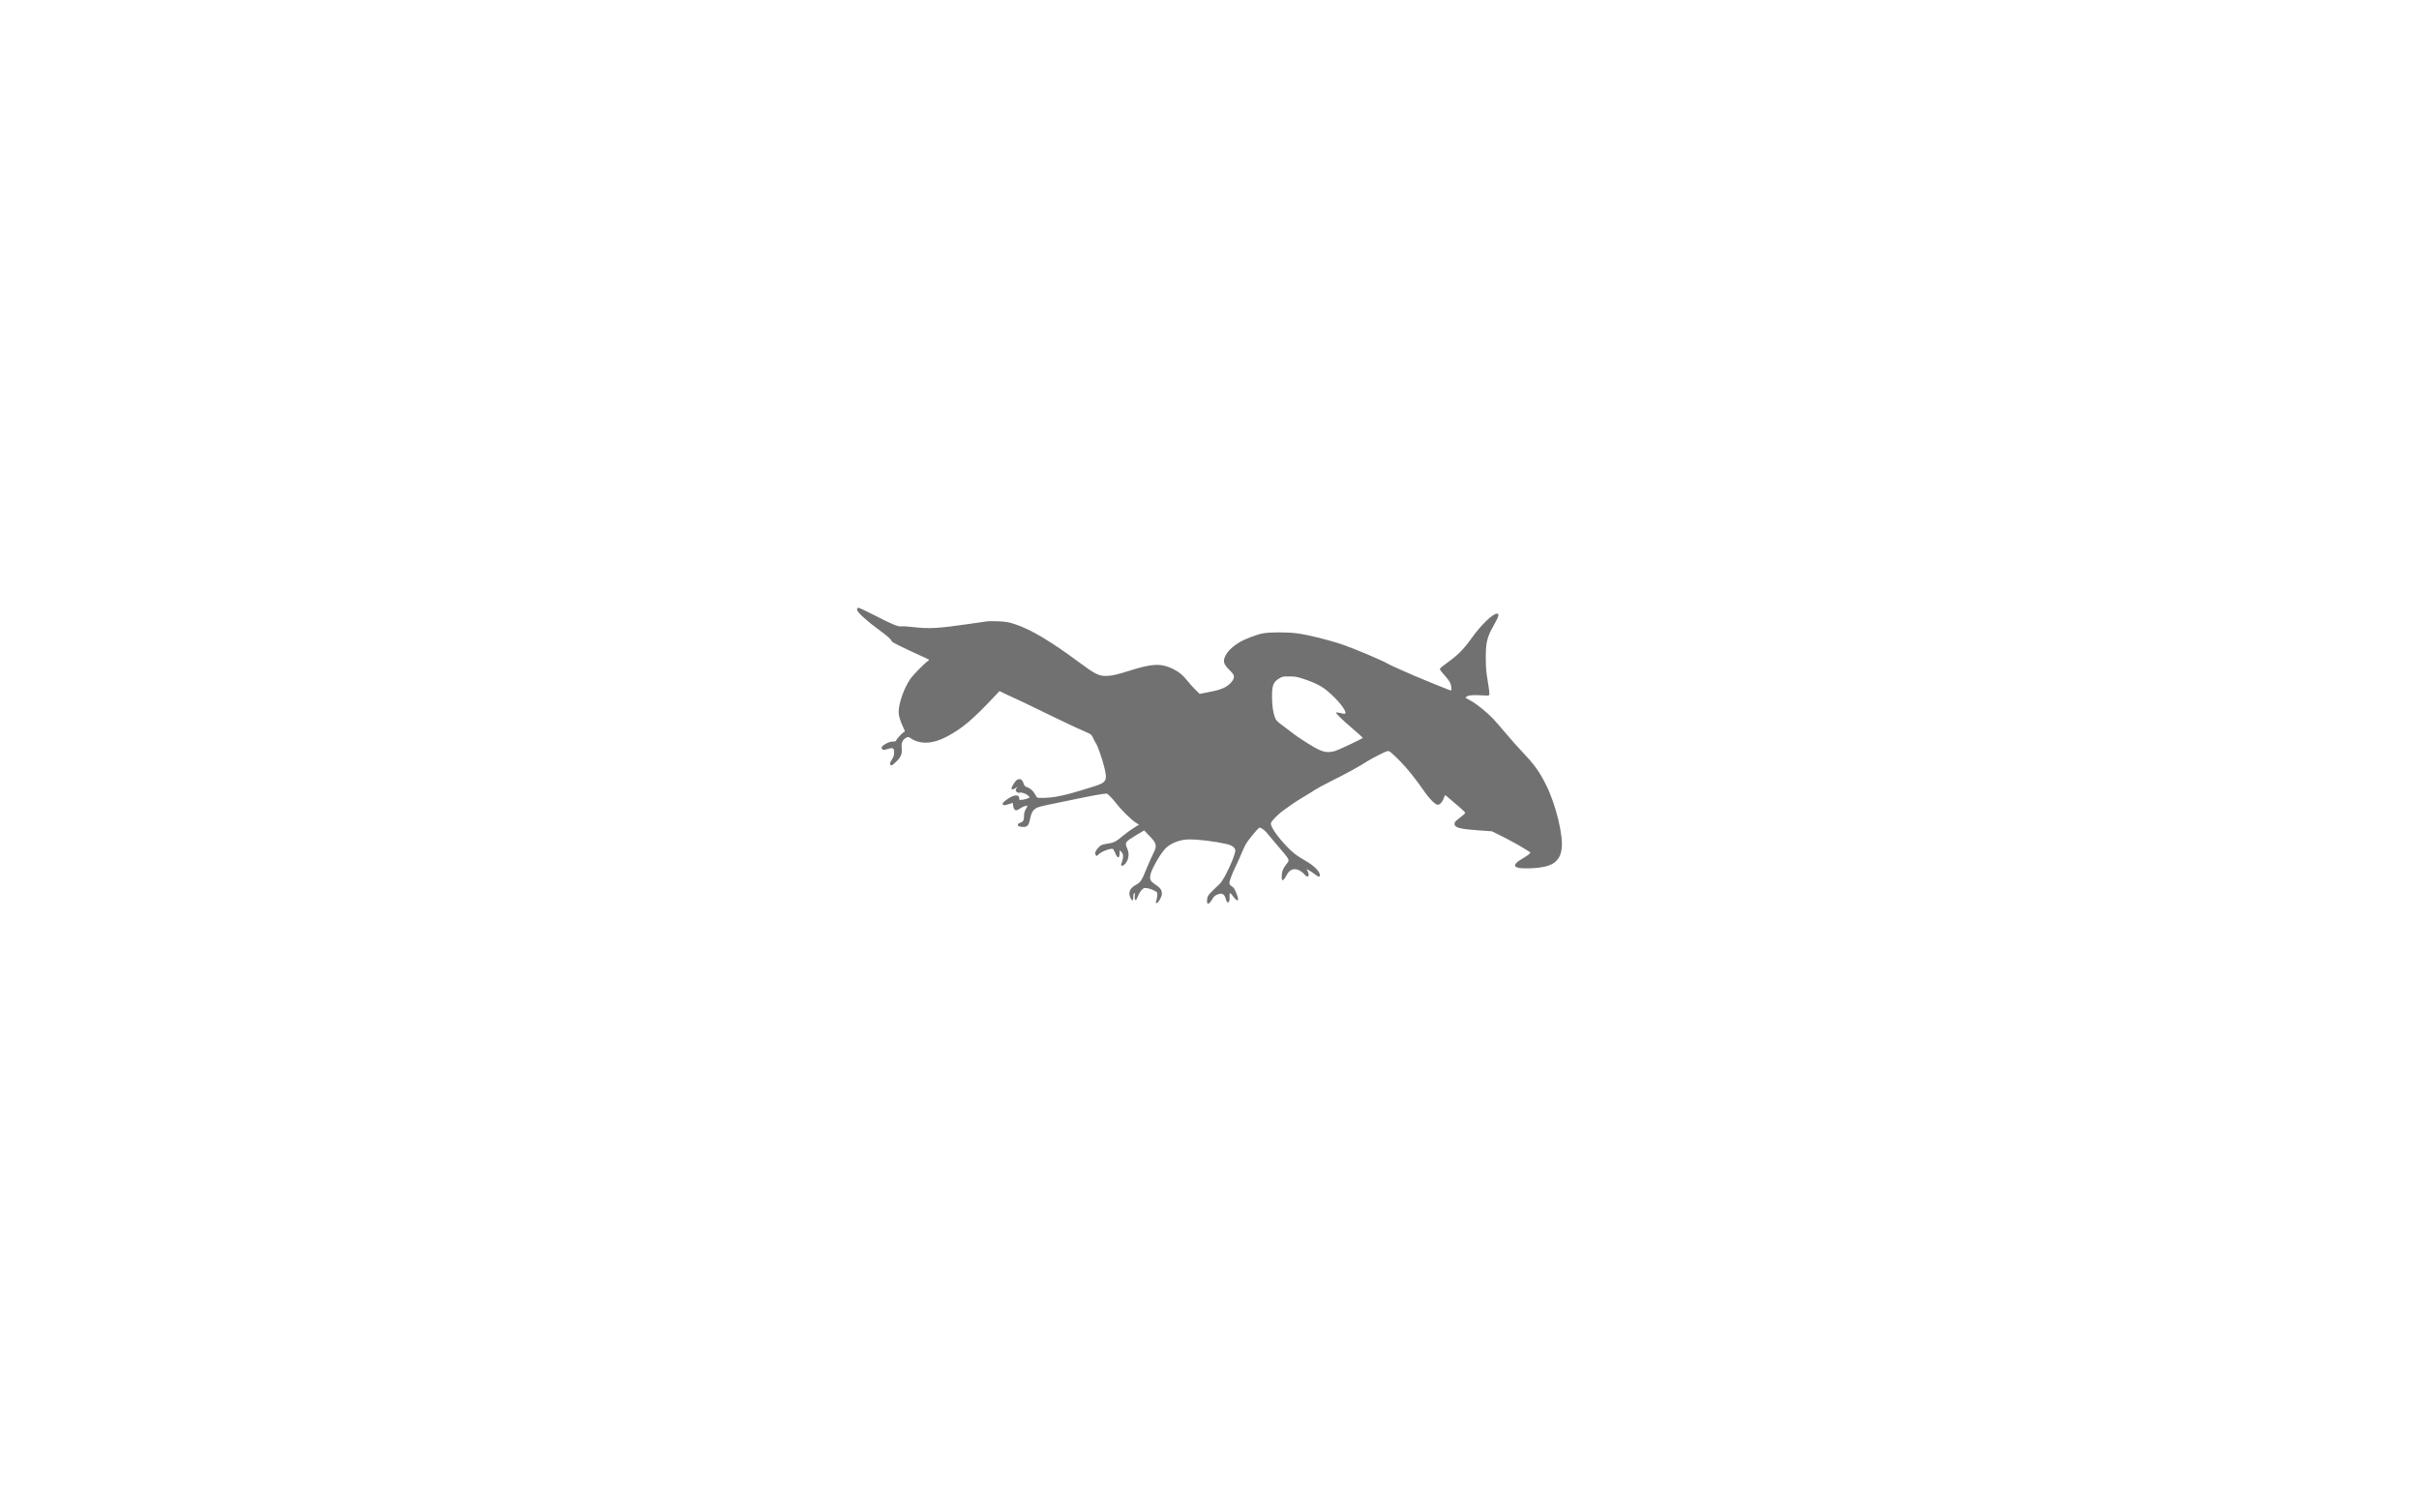
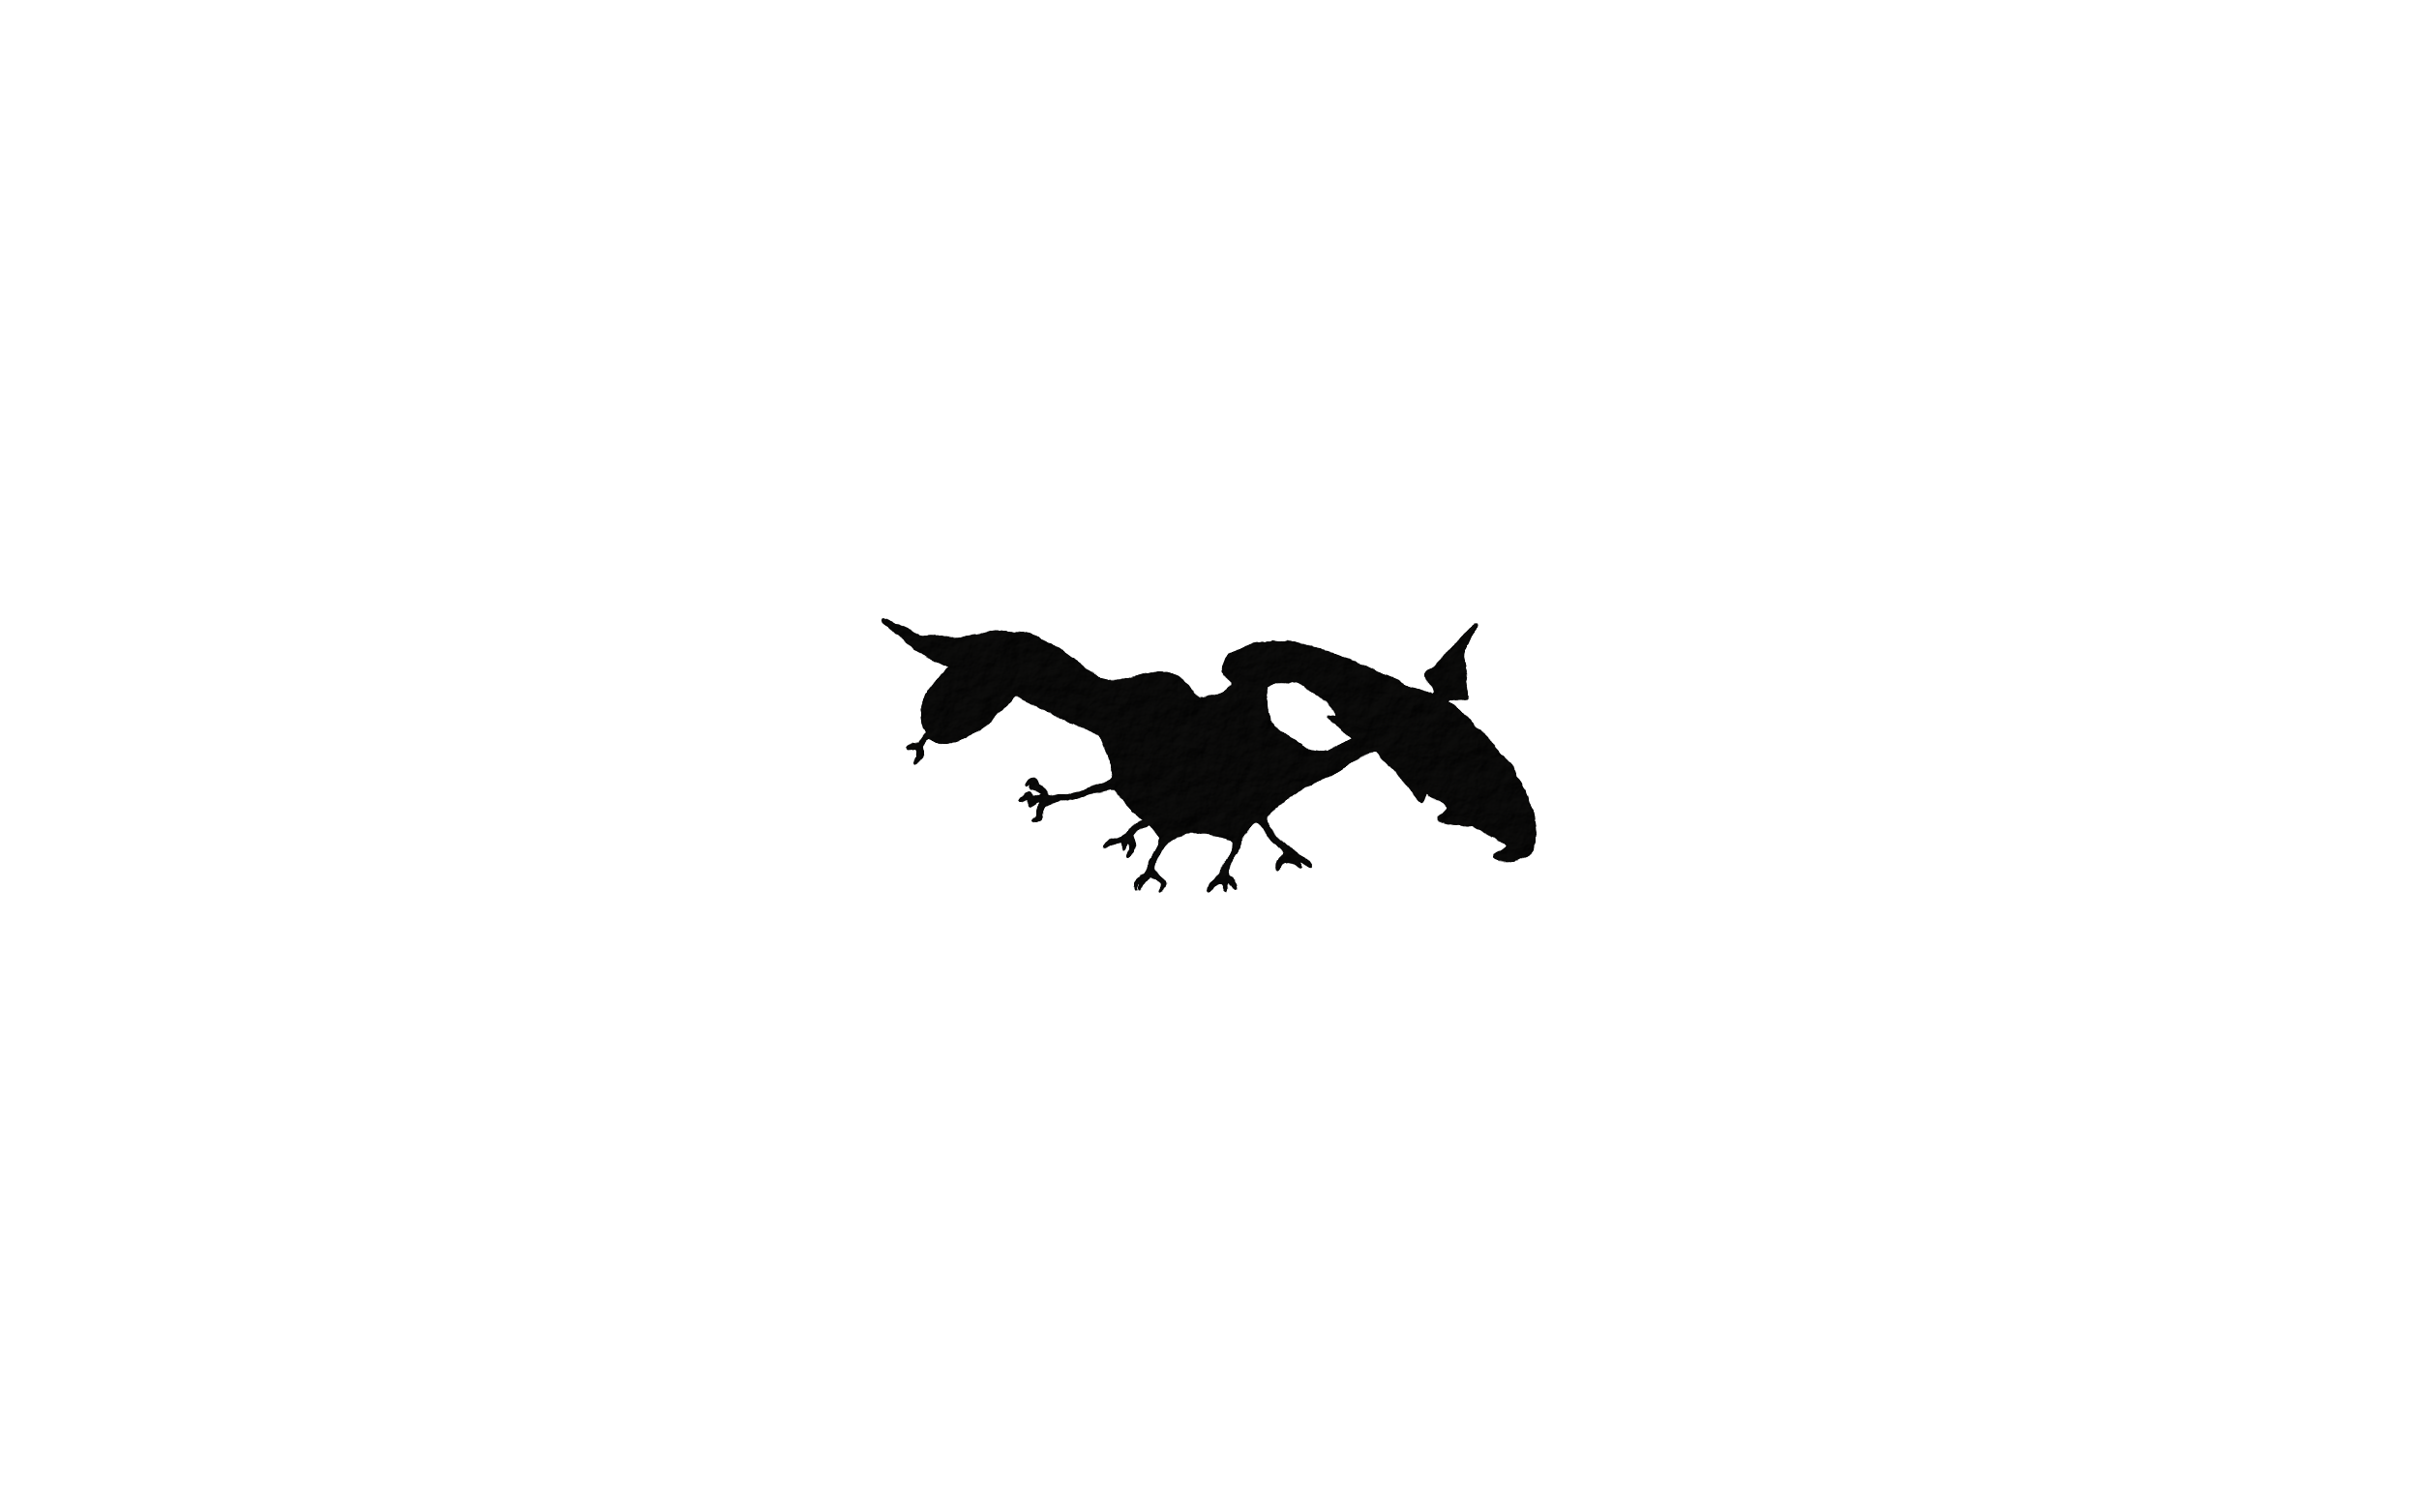
<svg xmlns="http://www.w3.org/2000/svg" width="1920" height="1200" viewBox="0 0 508 317.5" version="1.1" id="svg8">
-   <defs id="defs2" />
+   <defs id="defs2">
+     <filter y="-0.15" height="1.3" x="-0.15" width="1.3" style="color-interpolation-filters:sRGB" id="filter5365">
+       <feTurbulence type="fractalNoise" baseFrequency="0.056" numOctaves="5" seed="0" result="result4" id="feTurbulence5351" />
+       <feDisplacementMap in="SourceGraphic" in2="result4" yChannelSelector="G" xChannelSelector="R" scale="5" result="result3" id="feDisplacementMap5353" />
+       <feDiffuseLighting lighting-color="#e9e6d7" diffuseConstant="1" surfaceScale="-3.754" result="result1" in="result4" id="feDiffuseLighting5357">
+         <feDistantLight azimuth="235" elevation="40" id="feDistantLight5355" />
+       </feDiffuseLighting>
+       <feComposite operator="in" in="result3" in2="result1" result="result2" id="feComposite5359" />
+       <feComposite k4="0" k3="0" k2="0" in2="result1" result="result5" operator="arithmetic" k1="1.7" id="feComposite5361" />
+       <feBlend in="result5" in2="result3" mode="normal" id="feBlend5363" />
+     </filter>
+   </defs>
  <g id="layer1" transform="translate(0,20.50002)">
-     <path style="display:inline;opacity:0.558;fill:#000000;fill-opacity:1;stroke-width:0.145" d="m 253.506,169.131 c -0.046,-0.121 -0.04,-0.515 0.014,-0.875 0.101,-0.672 0.306,-0.914 2.645,-3.115 0.927,-0.872 3.253,-5.869 3.253,-6.988 0,-0.605 -0.668,-1.097 -1.851,-1.364 -2.563,-0.577 -5.762,-0.969 -7.874,-0.964 -1.862,0.004 -3.876,0.786 -4.973,1.928 -1.107,1.153 -3.006,4.525 -3.149,5.593 -0.131,0.979 0.011,1.237 1.091,1.974 1.071,0.731 1.337,1.121 1.337,1.951 0,0.603 -0.772,1.933 -1.122,1.933 -0.12,0 -0.187,-0.084 -0.147,-0.186 0.241,-0.629 0.406,-1.882 0.269,-2.048 -0.268,-0.322 -1.412,-0.819 -2.107,-0.914 -0.637,-0.087 -0.704,-0.063 -1.161,0.422 -0.267,0.283 -0.611,0.865 -0.765,1.293 -0.387,1.075 -0.73,1.064 -0.665,-0.022 0.04,-0.664 0.015,-0.768 -0.145,-0.611 -0.113,0.11 -0.183,0.459 -0.168,0.836 0.031,0.8 -0.234,0.861 -0.58,0.133 -0.531,-1.113 -0.15,-2.051 1.103,-2.719 1.015,-0.541 1.22,-0.856 2.344,-3.604 0.442,-1.08 1.036,-2.414 1.319,-2.963 0.884,-1.712 0.768,-2.164 -1.024,-3.988 l -0.885,-0.901 -1.587,0.953 c -2.409,1.446 -2.518,1.605 -1.954,2.846 0.322,0.709 0.366,1.388 0.142,2.193 -0.188,0.676 -0.802,1.423 -1.17,1.423 -0.335,0 -0.34,-0.078 -0.06,-0.873 0.334,-0.945 0.284,-1.633 -0.145,-2.037 l -0.364,-0.342 v 0.523 c 0,1.22 -0.415,1.31 -0.87,0.188 -0.177,-0.437 -0.412,-0.869 -0.521,-0.959 -0.317,-0.263 -2.437,0.501 -2.984,1.076 -0.41,0.431 -0.448,0.443 -0.634,0.198 -0.26,-0.344 -0.135,-0.788 0.399,-1.412 0.583,-0.681 0.858,-0.812 2.115,-1.006 1.336,-0.206 1.699,-0.392 3.165,-1.621 0.648,-0.543 1.678,-1.296 2.289,-1.673 l 1.11,-0.685 -0.689,-0.435 c -0.925,-0.584 -3.079,-2.703 -4.049,-3.983 -0.433,-0.571 -1.056,-1.281 -1.385,-1.579 l -0.599,-0.541 -0.965,0.103 c -0.531,0.057 -2.176,0.354 -3.656,0.66 -1.48,0.306 -3.837,0.79 -5.237,1.076 -4.082,0.833 -4.641,0.974 -5.126,1.301 -0.637,0.43 -0.959,1.045 -1.196,2.291 -0.234,1.228 -0.541,1.583 -1.368,1.58 -0.799,-0.003 -1.184,-0.146 -1.184,-0.44 0,-0.171 0.177,-0.321 0.51,-0.431 0.636,-0.21 0.799,-0.507 0.799,-1.455 0,-0.544 0.104,-0.924 0.381,-1.398 0.21,-0.358 0.353,-0.679 0.319,-0.713 -0.128,-0.128 -1.093,0.231 -1.571,0.583 -0.834,0.615 -1.273,0.421 -1.413,-0.625 l -0.076,-0.566 -0.94,0.287 c -0.709,0.217 -0.982,0.246 -1.108,0.12 -0.246,-0.246 0.008,-0.578 0.928,-1.212 1.395,-0.961 2.462,-1.029 2.462,-0.159 0,0.369 0.019,0.377 0.722,0.293 0.397,-0.047 0.899,-0.179 1.117,-0.292 l 0.395,-0.207 -0.372,-0.372 c -0.4,-0.4 -1.397,-0.741 -1.761,-0.601 -0.331,0.127 -0.827,-0.195 -0.827,-0.537 0,-0.164 0.147,-0.428 0.327,-0.587 0.195,-0.172 0.093,-0.137 -0.252,0.086 -0.683,0.44 -0.948,0.471 -0.948,0.111 0,-0.359 0.787,-1.572 1.144,-1.764 0.681,-0.364 1.075,-0.135 1.402,0.817 0.147,0.428 0.301,0.579 0.743,0.732 0.675,0.234 1.298,0.801 1.668,1.522 0.152,0.295 0.343,0.577 0.425,0.628 0.281,0.174 2.688,0.081 3.927,-0.151 2.169,-0.406 3.679,-0.818 8.073,-2.204 2.584,-0.815 2.791,-1.231 2.055,-4.137 -0.46,-1.817 -1.401,-4.479 -1.727,-4.889 -0.079,-0.1 -0.324,-0.562 -0.545,-1.029 -0.361,-0.763 -0.479,-0.881 -1.183,-1.182 -1.539,-0.657 -4.023,-1.809 -6.455,-2.993 -6.655,-3.239 -8.311,-4.033 -9.139,-4.382 -0.494,-0.208 -1.352,-0.606 -1.907,-0.885 l -1.009,-0.508 -1.075,1.143 c -4.645,4.94 -6.802,6.752 -10.102,8.487 -2.841,1.494 -5.483,1.61 -7.424,0.325 -0.565,-0.374 -0.572,-0.375 -1.059,-0.113 -0.696,0.375 -1,1.09 -0.884,2.078 0.141,1.196 -0.098,1.833 -1.057,2.818 -0.459,0.472 -0.938,0.857 -1.066,0.857 -0.444,0 -0.422,-0.462 0.057,-1.208 0.365,-0.569 0.472,-0.895 0.476,-1.453 0.006,-0.988 -0.212,-1.109 -1.37,-0.759 -0.807,0.244 -0.914,0.249 -1.119,0.044 -0.33,-0.33 -0.072,-0.706 0.818,-1.19 0.48,-0.261 0.974,-0.409 1.39,-0.415 0.484,-0.008 0.665,-0.074 0.727,-0.268 0.103,-0.326 1.376,-1.671 1.668,-1.763 0.184,-0.058 0.165,-0.179 -0.121,-0.775 -0.706,-1.469 -1.043,-2.57 -1.043,-3.411 0,-1.818 1.12,-4.999 2.439,-6.928 0.619,-0.905 3.216,-3.526 3.794,-3.83 0.321,-0.168 0.225,-0.233 -1.527,-1.02 -3.227,-1.451 -6.161,-2.901 -6.161,-3.045 0,-0.328 -0.876,-1.121 -2.737,-2.474 -2.544,-1.851 -4.536,-3.685 -4.536,-4.177 0,-0.196 0.091,-0.391 0.202,-0.434 0.111,-0.043 1.666,0.676 3.455,1.598 3.779,1.947 4.975,2.437 5.674,2.325 0.268,-0.043 1.371,0.026 2.451,0.152 3.311,0.387 5.247,0.281 11.565,-0.635 1.68,-0.244 3.415,-0.494 3.855,-0.556 0.44,-0.062 1.62,-0.07 2.623,-0.017 1.556,0.082 2.055,0.173 3.409,0.627 3.343,1.119 7.457,3.577 13.534,8.087 3.126,2.32 3.998,2.762 5.447,2.762 1.162,0 2.41,-0.279 5.145,-1.15 4.574,-1.457 6.466,-1.536 8.9,-0.37 1.275,0.611 2.15,1.327 3.108,2.543 0.411,0.523 1.157,1.352 1.657,1.844 l 0.909,0.893 1.091,-0.203 c 3.098,-0.576 4.161,-0.951 5.142,-1.812 0.3,-0.264 0.641,-0.663 0.757,-0.887 0.401,-0.775 0.282,-1.12 -0.728,-2.115 -1.098,-1.082 -1.337,-1.668 -1.037,-2.54 0.398,-1.154 1.533,-2.328 3.206,-3.314 1.155,-0.681 3.657,-1.627 4.861,-1.839 1.56,-0.274 4.981,-0.277 7.151,-0.006 2.251,0.281 6.655,1.375 9.668,2.401 2.353,0.801 8.114,3.24 9.423,3.99 0.553,0.317 1.461,0.729 5.487,2.492 1.728,0.757 7.593,3.128 7.737,3.128 0.226,0 0.117,-1.075 -0.169,-1.665 -0.158,-0.326 -0.726,-1.074 -1.262,-1.661 -0.788,-0.863 -0.946,-1.115 -0.825,-1.307 0.083,-0.131 0.896,-0.775 1.808,-1.432 1.928,-1.388 3.224,-2.713 4.74,-4.845 2.007,-2.821 4.492,-5.237 5.389,-5.237 0.554,0 0.401,0.555 -0.681,2.47 -1.411,2.495 -1.674,3.588 -1.662,6.913 0.006,2.001 0.084,2.912 0.404,4.776 0.217,1.267 0.375,2.478 0.35,2.691 -0.042,0.363 -0.088,0.386 -0.7,0.353 -2.675,-0.145 -3.567,-0.108 -3.967,0.163 l -0.403,0.273 1.179,0.666 c 1.321,0.746 3.401,2.431 4.723,3.826 0.483,0.509 1.677,1.882 2.654,3.051 0.977,1.169 2.547,2.936 3.489,3.928 2.49,2.62 3.499,4.024 4.918,6.843 2.073,4.117 3.691,10.807 3.269,13.522 -0.184,1.183 -0.434,1.748 -1.078,2.434 -0.948,1.008 -2.613,1.478 -5.621,1.587 -3.521,0.127 -4.033,-0.595 -1.468,-2.074 1.154,-0.666 1.81,-1.235 1.534,-1.332 -0.084,-0.029 -0.489,-0.275 -0.9,-0.546 -1.115,-0.734 -3.08,-1.822 -5.203,-2.88 l -1.891,-0.943 -2.492,-0.173 c -4.279,-0.297 -5.363,-0.579 -5.363,-1.397 0,-0.373 0.161,-0.557 1.127,-1.283 0.62,-0.466 1.123,-0.925 1.118,-1.02 -0.005,-0.094 -0.432,-0.531 -0.948,-0.972 -0.516,-0.44 -1.445,-1.24 -2.063,-1.778 -0.618,-0.538 -1.163,-0.98 -1.211,-0.982 -0.047,-0.002 -0.164,0.255 -0.258,0.571 -0.234,0.782 -0.828,1.461 -1.277,1.461 -0.49,0 -1.725,-1.192 -2.688,-2.593 -1.894,-2.756 -3.711,-5.031 -5.308,-6.645 -0.951,-0.961 -1.906,-1.838 -2.123,-1.949 -0.371,-0.19 -0.499,-0.15 -2.182,0.683 -0.983,0.487 -2.115,1.103 -2.515,1.37 -1.462,0.975 -4.358,2.561 -7.928,4.342 -1.24,0.619 -2.596,1.355 -3.013,1.636 -0.417,0.281 -1.535,0.971 -2.485,1.533 -0.95,0.562 -2.016,1.242 -2.37,1.512 -0.353,0.269 -1.063,0.775 -1.577,1.123 -1.175,0.797 -2.736,2.347 -2.859,2.839 -0.142,0.568 1.052,2.422 2.776,4.31 1.627,1.781 2.488,2.471 4.522,3.622 1.662,0.941 2.969,2.225 2.969,2.918 0,0.563 -0.189,0.54 -1.079,-0.132 -0.408,-0.308 -0.957,-0.671 -1.221,-0.808 l -0.48,-0.248 0.226,0.437 c 0.539,1.042 0.041,1.55 -0.672,0.685 -0.529,-0.641 -1.388,-1.107 -2.042,-1.106 -0.734,10e-4 -1.277,0.424 -1.774,1.383 -0.248,0.478 -0.565,0.891 -0.705,0.917 -0.219,0.041 -0.254,-0.07 -0.251,-0.799 0.003,-0.95 0.297,-1.708 0.996,-2.576 0.732,-0.908 0.819,-0.734 -2.019,-4.049 -0.841,-0.982 -1.743,-2.06 -2.006,-2.396 -0.464,-0.593 -1.282,-1.209 -1.606,-1.209 -0.292,0 -2.478,2.652 -2.989,3.626 -0.276,0.526 -0.703,1.464 -0.948,2.083 -0.246,0.62 -0.742,1.715 -1.103,2.434 -0.361,0.719 -0.824,1.805 -1.028,2.414 -0.341,1.016 -0.353,1.135 -0.149,1.446 0.122,0.187 0.356,0.382 0.52,0.434 0.358,0.113 1.157,1.939 1.164,2.655 0.003,0.403 -0.465,0.141 -0.948,-0.531 -0.738,-1.027 -0.896,-1.034 -0.835,-0.035 0.085,1.367 -0.5,1.654 -0.816,0.399 -0.201,-0.799 -0.662,-1.167 -1.276,-1.019 -0.739,0.178 -1.205,0.49 -1.448,0.971 -0.27,0.534 -0.775,1.125 -0.961,1.125 -0.069,0 -0.163,-0.099 -0.209,-0.22 z m 26.792,-31.859 c 0.707,-0.181 5.886,-2.629 5.886,-2.783 0,-0.068 -1.103,-1.065 -2.473,-2.235 -1.785,-1.524 -3.212,-2.916 -3.128,-3.05 0.063,-0.103 0.434,-0.053 1.637,0.221 0.901,0.205 -0.091,-1.534 -1.918,-3.359 -2.125,-2.123 -3.258,-2.818 -6.336,-3.883 -1.486,-0.514 -1.838,-0.581 -3.129,-0.598 -1.33,-0.018 -1.511,0.014 -2.109,0.366 -1.308,0.769 -1.6,1.46 -1.6,3.788 0,1.846 0.208,3.372 0.603,4.431 0.257,0.688 0.422,0.853 2.031,2.037 0.963,0.708 1.894,1.412 2.068,1.564 0.174,0.152 0.985,0.708 1.803,1.236 3.83,2.475 4.697,2.77 6.666,2.266 z" id="path6168" />
+     <path style="display:inline;opacity:1;fill:#090909;fill-opacity:1;stroke:none;stroke-width:1.5;stroke-miterlimit:4;stroke-dasharray:1.5, 1.5;stroke-dashoffset:0;stroke-opacity:1;filter:url(#filter5365)" d="m 335.625,250.061 c -0.163,-0.424 -0.141,-1.805 0.048,-3.068 0.353,-2.357 1.073,-3.204 9.275,-10.923 3.251,-3.059 11.408,-20.581 11.408,-24.504 0,-2.122 -2.341,-3.847 -6.491,-4.782 -8.988,-2.025 -20.203,-3.397 -27.611,-3.379 -6.528,0.016 -13.592,2.755 -17.439,6.762 -3.882,4.044 -10.539,15.868 -11.041,19.611 -0.461,3.434 0.038,4.337 3.824,6.924 3.754,2.565 4.689,3.93 4.689,6.841 0,2.114 -2.707,6.779 -3.933,6.779 -0.422,0 -0.654,-0.293 -0.517,-0.651 0.846,-2.204 1.423,-6.601 0.943,-7.18 -0.938,-1.131 -4.951,-2.872 -7.389,-3.206 -2.232,-0.306 -2.467,-0.221 -4.07,1.479 -0.936,0.992 -2.143,3.032 -2.682,4.533 -1.356,3.771 -2.559,3.732 -2.33,-0.077 0.14,-2.327 0.053,-2.692 -0.509,-2.143 -0.396,0.386 -0.641,1.608 -0.59,2.933 0.108,2.805 -0.819,3.018 -2.035,0.468 -1.861,-3.901 -0.526,-7.192 3.868,-9.533 3.558,-1.897 4.277,-3.001 8.219,-12.638 1.549,-3.787 3.631,-8.463 4.627,-10.391 3.1,-6.002 2.693,-7.588 -3.59,-13.983 l -3.105,-3.16 -5.566,3.342 c -8.447,5.072 -8.828,5.628 -6.853,9.981 1.128,2.486 1.283,4.869 0.499,7.691 -0.658,2.369 -2.813,4.989 -4.104,4.989 -1.175,0 -1.193,-0.273 -0.21,-3.06 1.169,-3.315 0.997,-5.725 -0.51,-7.141 l -1.275,-1.198 v 1.832 c 0,4.278 -1.456,4.593 -3.052,0.661 -0.622,-1.532 -1.444,-3.045 -1.827,-3.363 -1.112,-0.923 -8.545,1.759 -10.462,3.774 -1.438,1.512 -1.573,1.554 -2.222,0.693 -0.911,-1.208 -0.472,-2.764 1.398,-4.95 2.044,-2.389 3.01,-2.849 7.415,-3.528 4.684,-0.722 5.957,-1.374 11.097,-5.683 2.273,-1.905 5.884,-4.546 8.025,-5.867 l 3.893,-2.402 -2.414,-1.524 c -3.244,-2.047 -10.798,-9.478 -14.197,-13.966 -1.517,-2.002 -3.702,-4.493 -4.856,-5.536 l -2.099,-1.896 -3.383,0.362 c -1.861,0.199 -7.629,1.24 -12.819,2.314 -5.19,1.074 -13.453,2.772 -18.363,3.773 -14.315,2.92 -16.272,3.417 -17.973,4.563 -2.235,1.506 -3.362,3.664 -4.194,8.032 -0.821,4.308 -1.897,5.551 -4.796,5.54 -2.802,-0.011 -4.152,-0.512 -4.152,-1.543 0,-0.601 0.622,-1.126 1.789,-1.512 2.23,-0.736 2.801,-1.776 2.801,-5.103 0,-1.907 0.364,-3.242 1.337,-4.902 0.735,-1.255 1.239,-2.38 1.119,-2.5 -0.448,-0.448 -3.834,0.808 -5.509,2.044 -2.923,2.157 -4.464,1.475 -4.956,-2.193 l -0.266,-1.983 -3.297,1.006 c -2.488,0.759 -3.442,0.862 -3.885,0.419 -0.864,-0.864 0.026,-2.027 3.254,-4.25 4.892,-3.368 8.633,-3.609 8.633,-0.556 0,1.293 0.068,1.32 2.531,1.029 1.392,-0.165 3.154,-0.626 3.915,-1.025 l 1.384,-0.725 -1.306,-1.306 c -1.403,-1.403 -4.9,-2.597 -6.175,-2.108 -1.16,0.445 -2.9,-0.685 -2.9,-1.883 0,-0.576 0.516,-1.502 1.148,-2.057 0.684,-0.602 0.327,-0.48 -0.883,0.301 -2.394,1.544 -3.325,1.653 -3.325,0.39 0,-1.261 2.76,-5.514 4.013,-6.185 2.387,-1.278 3.768,-0.473 4.915,2.865 0.515,1.5 1.054,2.031 2.604,2.567 2.369,0.82 4.551,2.81 5.85,5.336 0.531,1.033 1.203,2.024 1.491,2.203 0.985,0.609 9.425,0.284 13.772,-0.53 7.606,-1.424 12.899,-2.869 28.309,-7.73 9.063,-2.858 9.787,-4.317 7.207,-14.507 -1.614,-6.373 -4.911,-15.707 -6.055,-17.144 -0.278,-0.349 -1.138,-1.972 -1.911,-3.608 -1.266,-2.676 -1.681,-3.091 -4.149,-4.145 -5.396,-2.305 -14.105,-6.342 -22.636,-10.494 -23.337,-11.359 -29.144,-14.143 -32.048,-15.364 -1.731,-0.728 -4.74,-2.125 -6.686,-3.104 l -3.538,-1.781 -3.769,4.008 c -16.289,17.322 -23.851,23.675 -35.422,29.759 -9.963,5.238 -19.228,5.644 -26.034,1.14 -1.983,-1.312 -2.006,-1.315 -3.713,-0.395 -2.44,1.314 -3.506,3.822 -3.099,7.287 0.493,4.195 -0.343,6.426 -3.705,9.883 -1.608,1.654 -3.29,3.007 -3.737,3.007 -1.557,0 -1.481,-1.62 0.199,-4.238 1.28,-1.995 1.655,-3.139 1.668,-5.096 0.023,-3.465 -0.744,-3.89 -4.803,-2.661 -2.831,0.857 -3.205,0.872 -3.923,0.155 -1.158,-1.158 -0.253,-2.475 2.868,-4.173 1.684,-0.917 3.416,-1.434 4.873,-1.456 1.699,-0.026 2.331,-0.259 2.548,-0.941 0.363,-1.143 4.827,-5.86 5.851,-6.183 0.645,-0.203 0.579,-0.628 -0.425,-2.716 -2.477,-5.152 -3.656,-9.01 -3.656,-11.961 0,-6.376 3.927,-17.529 8.554,-24.294 2.171,-3.174 11.276,-12.364 13.304,-13.429 1.125,-0.59 0.788,-0.815 -5.356,-3.577 -11.317,-5.087 -21.603,-10.171 -21.603,-10.678 0,-1.152 -3.072,-3.929 -9.598,-8.676 -8.92,-6.49 -15.906,-12.922 -15.906,-14.645 0,-0.687 0.319,-1.372 0.71,-1.522 0.39,-0.15 5.842,2.372 12.114,5.603 13.251,6.826 17.444,8.544 19.897,8.153 0.94,-0.15 4.808,0.09 8.595,0.533 11.61,1.359 18.399,0.986 40.551,-2.226 5.891,-0.854 11.974,-1.732 13.517,-1.95 1.543,-0.218 5.681,-0.245 9.196,-0.061 5.455,0.286 7.205,0.608 11.954,2.197 11.721,3.922 26.147,12.542 47.456,28.357 10.963,8.136 14.018,9.685 19.1,9.685 4.076,0 8.45,-0.978 18.042,-4.034 16.039,-5.11 22.675,-5.386 31.208,-1.297 4.471,2.142 7.54,4.654 10.898,8.918 1.443,1.833 4.057,4.742 5.809,6.465 l 3.186,3.133 3.826,-0.711 c 10.862,-2.019 14.591,-3.333 18.03,-6.353 1.054,-0.925 2.248,-2.325 2.655,-3.111 1.405,-2.717 0.988,-3.927 -2.552,-7.416 -3.85,-3.793 -4.688,-5.849 -3.635,-8.907 1.395,-4.047 5.375,-8.162 11.242,-11.62 4.05,-2.388 12.822,-5.707 17.047,-6.45 5.469,-0.962 17.468,-0.972 25.074,-0.021 7.894,0.987 23.335,4.821 33.901,8.418 8.251,2.809 28.451,11.363 33.043,13.992 1.94,1.111 5.125,2.557 19.24,8.738 6.059,2.653 26.626,10.968 27.129,10.968 0.792,0 0.41,-3.769 -0.591,-5.837 -0.553,-1.143 -2.545,-3.765 -4.426,-5.826 -2.761,-3.026 -3.319,-3.908 -2.893,-4.583 0.29,-0.46 3.143,-2.719 6.339,-5.021 6.76,-4.868 11.305,-9.513 16.622,-16.988 7.038,-9.893 15.753,-18.363 18.895,-18.363 1.944,0 1.407,1.947 -2.39,8.661 -4.946,8.748 -5.868,12.582 -5.829,24.239 0.024,7.018 0.294,10.211 1.416,16.746 0.762,4.441 1.315,8.687 1.229,9.437 -0.147,1.272 -0.308,1.354 -2.453,1.238 -9.379,-0.507 -12.509,-0.378 -13.911,0.572 l -1.414,0.959 4.134,2.335 c 4.632,2.616 11.924,8.523 16.562,13.416 1.692,1.785 5.88,6.599 9.307,10.699 3.427,4.099 8.933,10.297 12.236,13.772 8.731,9.187 12.269,14.11 17.247,23.993 7.27,14.436 12.941,37.894 11.464,47.415 -0.644,4.148 -1.522,6.131 -3.781,8.534 -3.324,3.536 -9.161,5.184 -19.709,5.566 -12.348,0.447 -14.141,-2.085 -5.149,-7.271 4.048,-2.335 6.346,-4.329 5.381,-4.67 -0.293,-0.104 -1.713,-0.965 -3.155,-1.914 -3.909,-2.575 -10.8,-6.389 -18.245,-10.101 l -6.631,-3.305 -8.739,-0.606 c -15.004,-1.04 -18.806,-2.031 -18.806,-4.9 0,-1.307 0.566,-1.952 3.953,-4.5 2.174,-1.636 3.938,-3.244 3.919,-3.575 -0.019,-0.331 -1.515,-1.864 -3.326,-3.407 -1.81,-1.543 -5.066,-4.348 -7.234,-6.234 -2.169,-1.886 -4.079,-3.435 -4.245,-3.443 -0.166,-0.008 -0.574,0.894 -0.906,2.003 -0.822,2.743 -2.903,5.124 -4.479,5.124 -1.717,0 -6.05,-4.179 -9.427,-9.094 -6.641,-9.663 -13.012,-17.64 -18.613,-23.302 -3.333,-3.37 -6.682,-6.445 -7.443,-6.834 -1.303,-0.666 -1.748,-0.527 -7.651,2.395 -3.447,1.706 -7.416,3.868 -8.819,4.803 -5.125,3.418 -15.283,8.982 -27.799,15.227 -4.348,2.17 -9.102,4.751 -10.563,5.736 -1.462,0.985 -5.383,3.404 -8.715,5.375 -3.332,1.971 -7.071,4.357 -8.309,5.301 -1.239,0.944 -3.727,2.717 -5.529,3.939 -4.12,2.795 -9.594,8.229 -10.027,9.954 -0.5,1.991 3.689,8.494 9.733,15.113 5.704,6.246 8.725,8.666 15.857,12.702 5.829,3.299 10.412,7.802 10.412,10.232 0,1.976 -0.661,1.895 -3.782,-0.462 -1.43,-1.08 -3.357,-2.354 -4.282,-2.833 l -1.682,-0.87 0.792,1.532 c 1.889,3.654 0.143,5.434 -2.356,2.402 -1.853,-2.248 -4.869,-3.881 -7.16,-3.878 -2.575,0.004 -4.477,1.486 -6.22,4.849 -0.869,1.676 -1.981,3.123 -2.472,3.216 -0.768,0.145 -0.891,-0.246 -0.881,-2.802 0.013,-3.33 1.04,-5.989 3.493,-9.034 2.565,-3.186 2.871,-2.573 -7.078,-14.198 -2.948,-3.444 -6.113,-7.225 -7.033,-8.401 -1.627,-2.08 -4.496,-4.238 -5.633,-4.238 -1.024,0 -8.69,9.3 -10.48,12.714 -0.968,1.845 -2.464,5.132 -3.326,7.305 -0.862,2.173 -2.603,6.014 -3.869,8.535 -1.266,2.521 -2.888,6.33 -3.605,8.464 -1.196,3.562 -1.239,3.979 -0.523,5.071 0.429,0.655 1.249,1.339 1.822,1.521 1.254,0.398 4.058,6.798 4.08,9.311 0.012,1.415 -1.629,0.494 -3.323,-1.863 -2.588,-3.602 -3.144,-3.625 -2.926,-0.124 0.297,4.795 -1.753,5.799 -2.86,1.401 -0.706,-2.803 -2.32,-4.092 -4.476,-3.574 -2.592,0.623 -4.227,1.718 -5.078,3.403 -0.946,1.871 -2.717,3.944 -3.369,3.944 -0.24,0 -0.57,-0.347 -0.733,-0.771 z m 93.948,-111.714 c 2.481,-0.635 20.638,-9.219 20.638,-9.757 0,-0.239 -3.869,-3.736 -8.671,-7.838 -6.258,-5.345 -11.262,-10.224 -10.97,-10.696 0.222,-0.36 1.521,-0.185 5.742,0.774 3.16,0.718 -0.32,-5.377 -6.724,-11.777 -7.451,-7.446 -11.425,-9.881 -22.219,-13.616 -5.209,-1.802 -6.445,-2.039 -10.971,-2.098 -4.662,-0.061 -5.298,0.049 -7.397,1.283 -4.587,2.697 -5.61,5.12 -5.61,13.281 0,6.474 0.728,11.825 2.115,15.539 0.901,2.413 1.479,2.993 7.121,7.141 3.378,2.483 6.641,4.951 7.252,5.483 0.611,0.532 3.455,2.483 6.322,4.336 13.43,8.679 16.47,9.712 23.373,7.945 z" id="path6168-3" transform="matrix(0.2645833,0,0,0.2645833,164.7404,100.7387)" />
  </g>
</svg>
